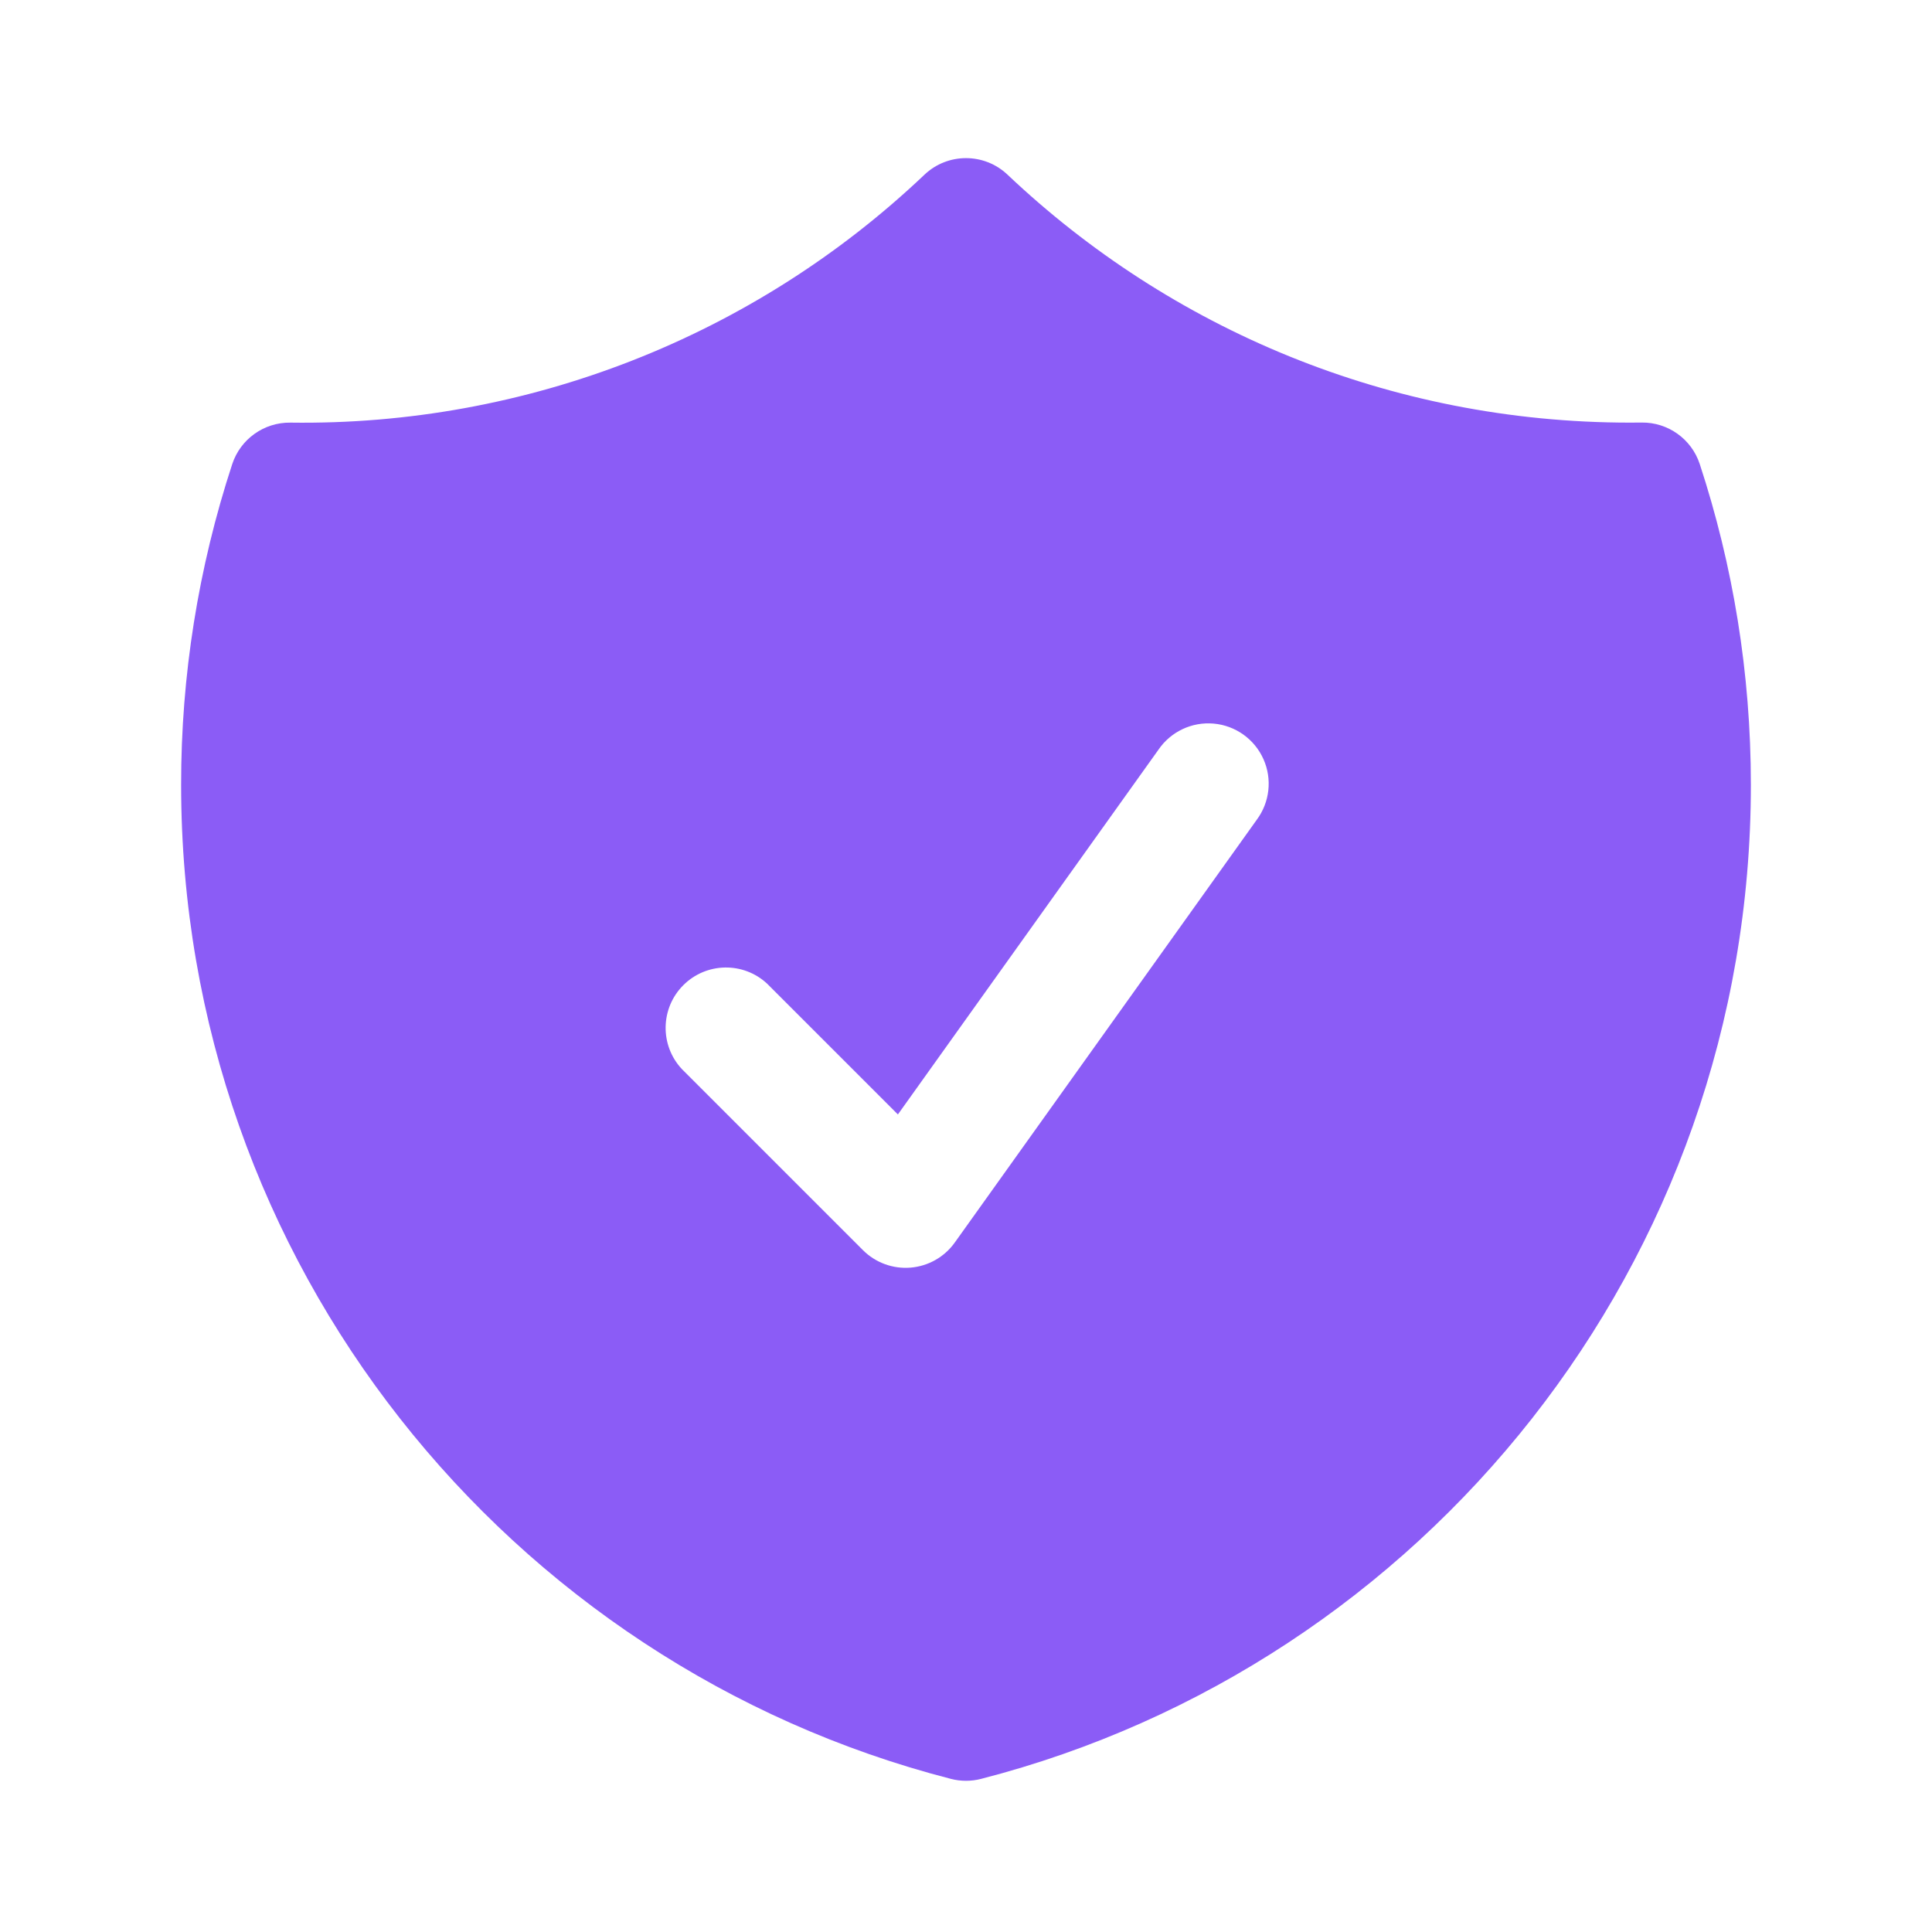
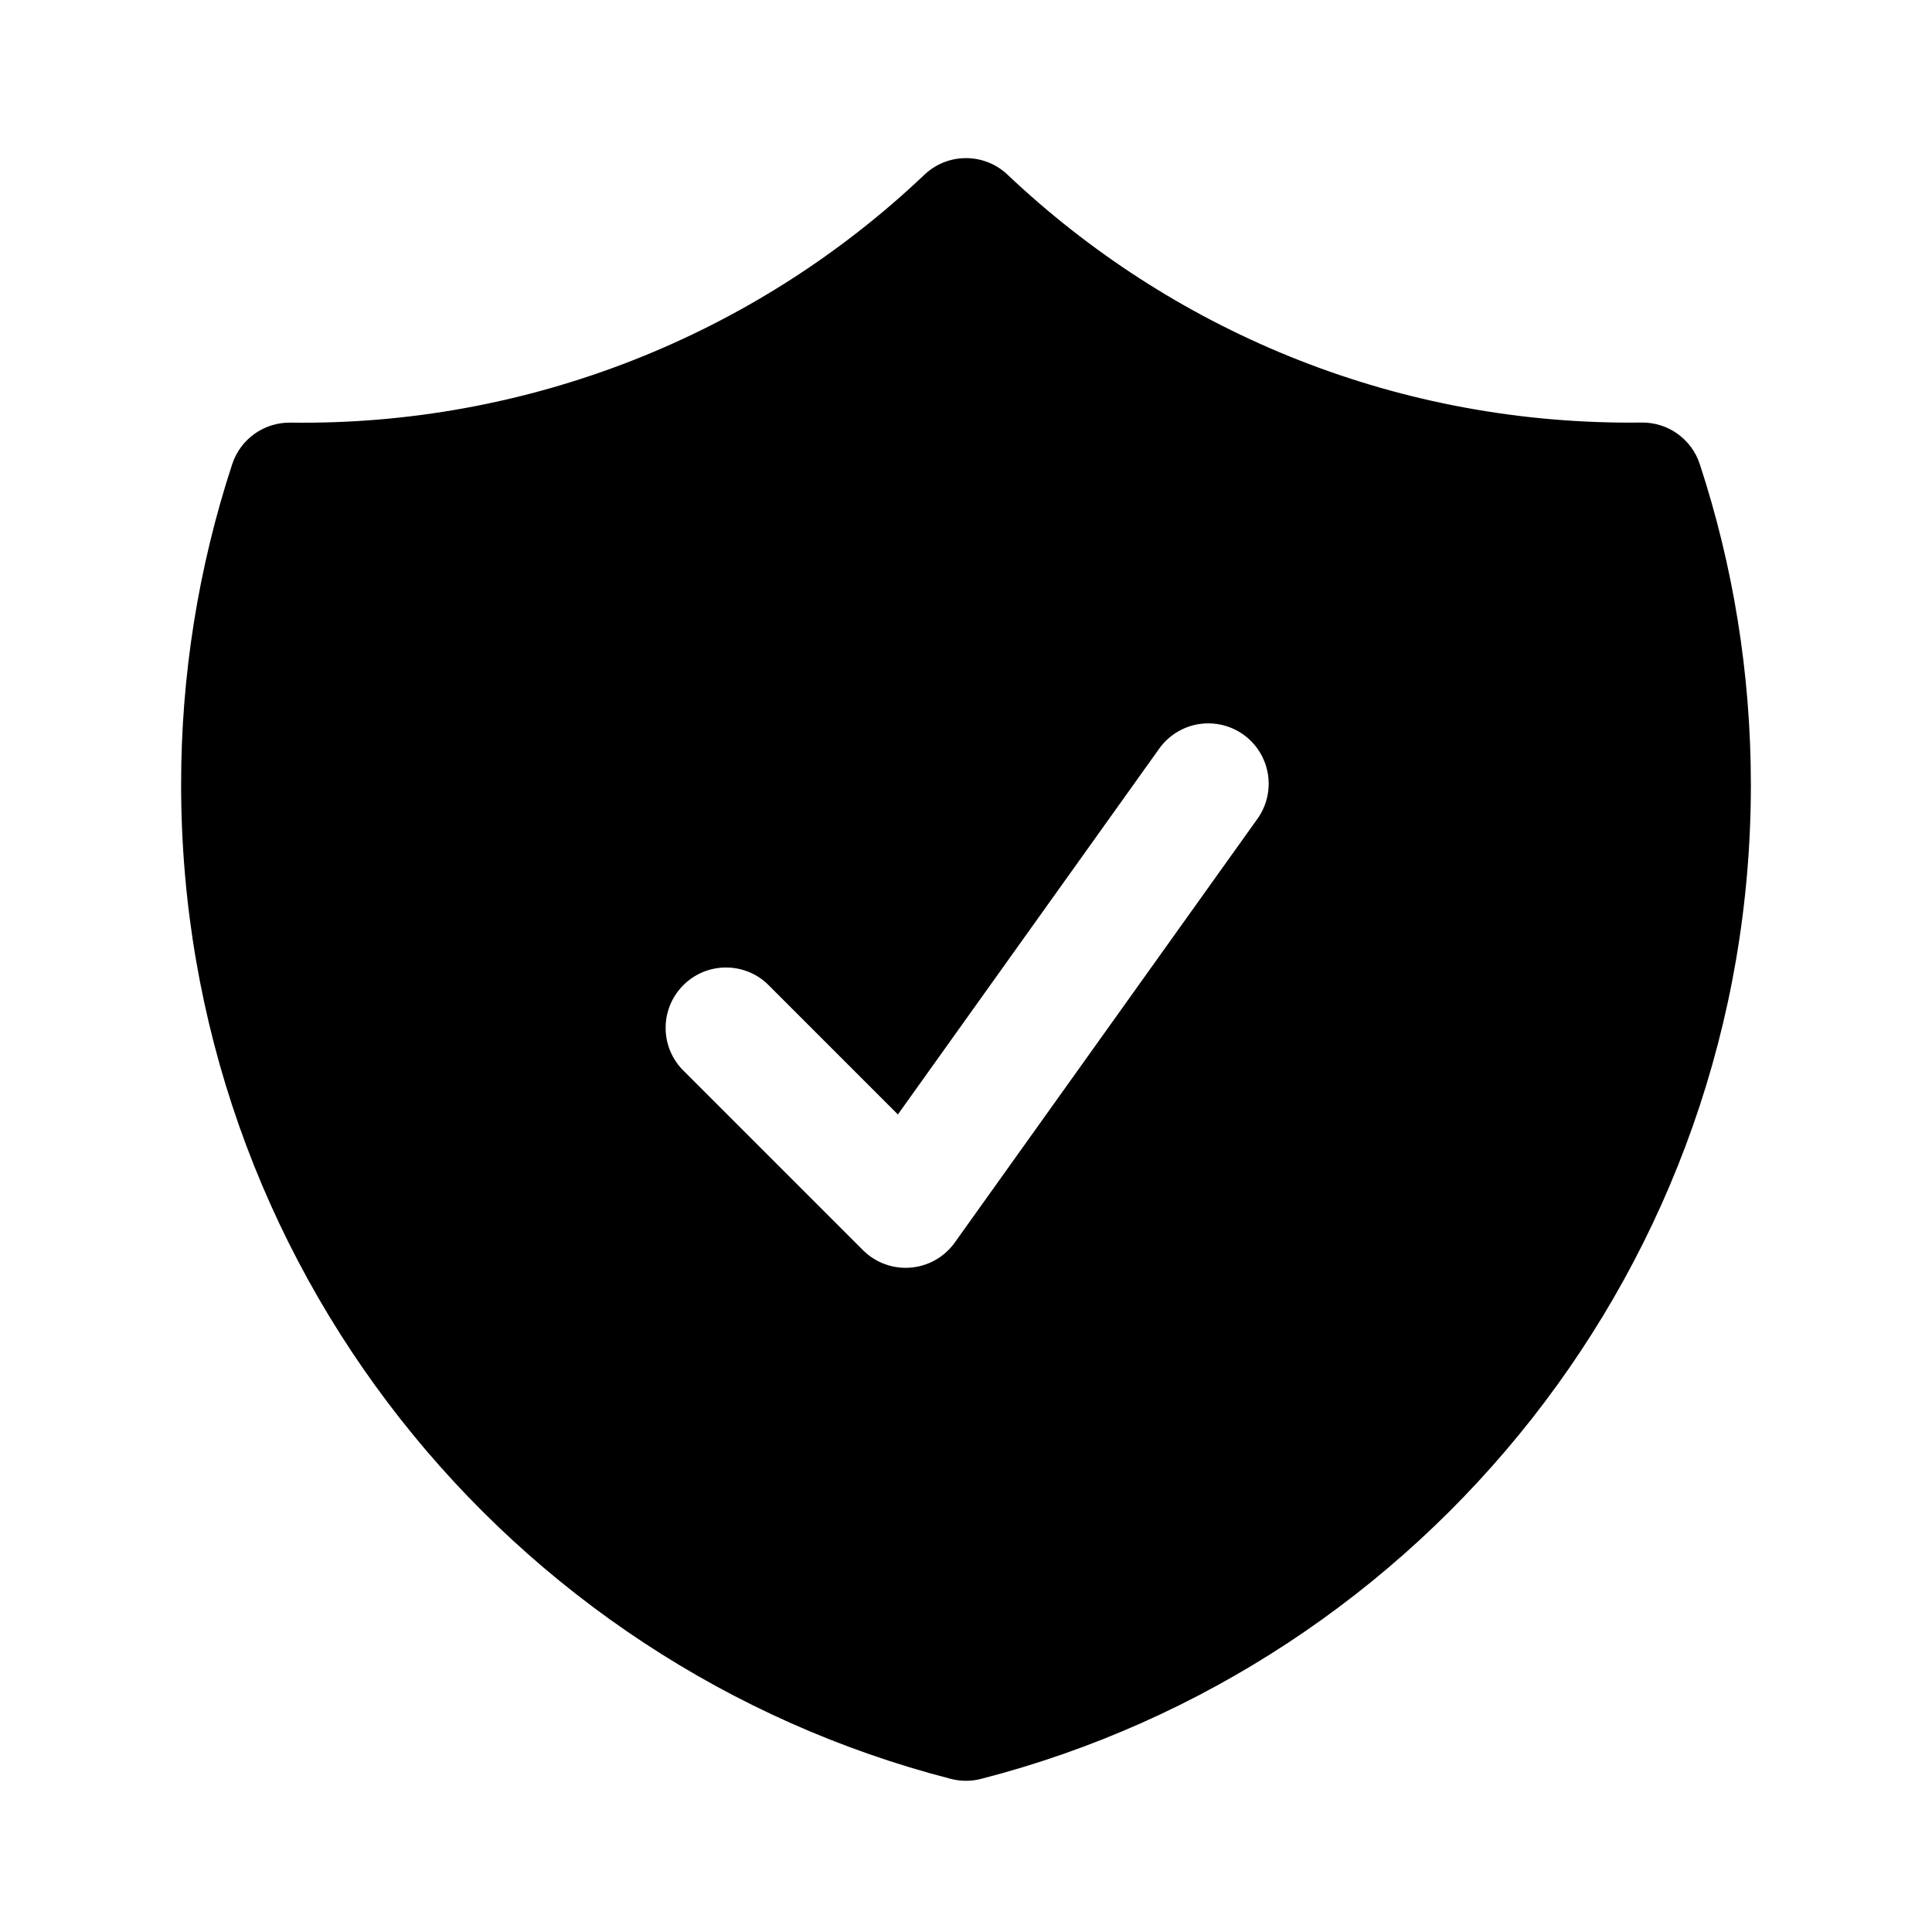
- <svg xmlns="http://www.w3.org/2000/svg" viewBox="0 0 24 24" fill="#8b5cf6" class="icon icon--nopwd-logo">
+ <svg xmlns="http://www.w3.org/2000/svg" viewBox="0 0 24 24" fill="black" class="icon icon--nopwd-logo">
  <path fill-rule="evenodd" d="M12.516 2.17a.75.75 0 00-1.032 0 11.209 11.209 0 01-7.877 3.08.75.75 0 00-.722.515A12.74 12.74 0 002.25 9.75c0 5.942 4.064 10.933 9.563 12.348a.749.749 0 00.374 0c5.499-1.415 9.563-6.406 9.563-12.348 0-1.39-.223-2.73-.635-3.985a.75.75 0 00-.722-.516l-.143.001c-2.996 0-5.717-1.17-7.734-3.08zm3.094 8.016a.75.75 0 10-1.22-.872l-3.236 4.53L9.53 12.22a.75.75 0 00-1.06 1.06l2.25 2.25a.75.75 0 001.14-.094l3.75-5.25z" clip-rule="evenodd" />
</svg>
